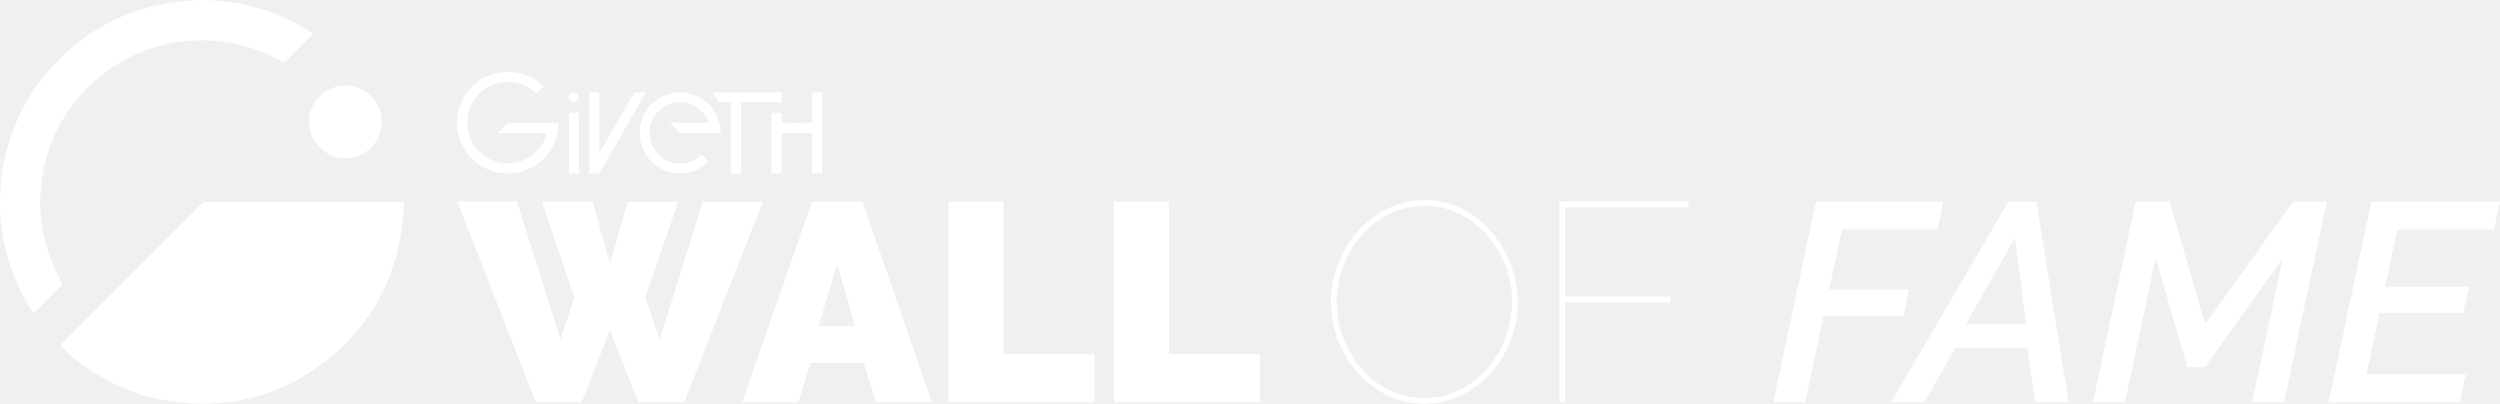
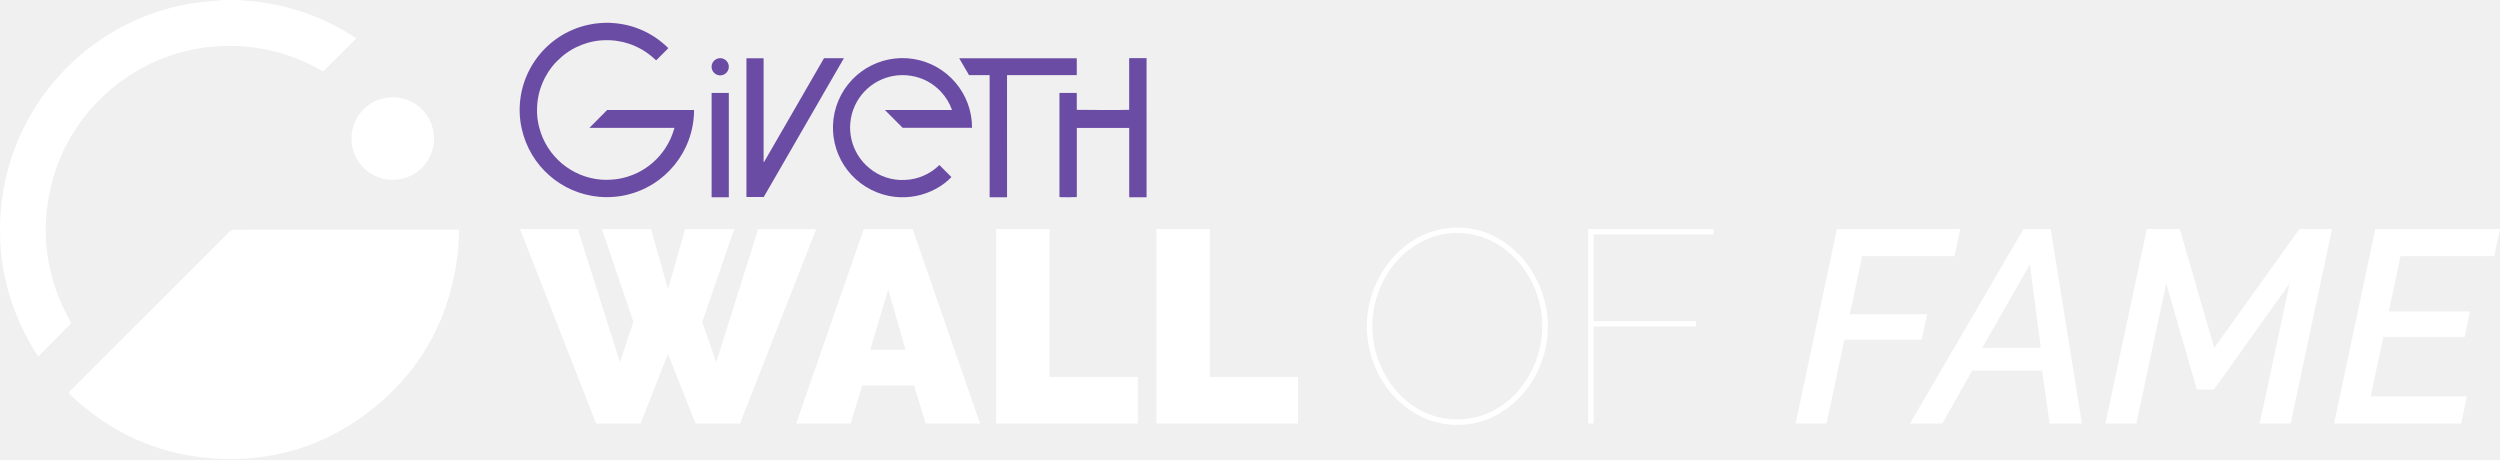
- <svg xmlns="http://www.w3.org/2000/svg" viewBox="0 0 1498.7 242">
+ <svg xmlns="http://www.w3.org/2000/svg" viewBox="0 0 1318.03 242">
  <g id="Layer_2" data-name="Layer 2">
    <g id="outline-wall-of-fame">
      <g id="logo">
        <path d="M242,124c-.24,3.4-.32,6.82-.74,10.2-4.41,35.85-21.13,64.58-50.49,85.61-21.92,15.72-46.67,23-73.62,22.12-31.17-1.07-58-12.67-80.57-34.24a1.27,1.27,0,0,1,0-1.21Q78.74,164.25,121,122.11a3.79,3.79,0,0,1,2.42-1Q182.7,121,242,121.07Z" style="fill:#fff" />
        <path d="M124,0c3.32.25,6.65.4,10,.76A119.94,119.94,0,0,1,187.51,20l.32.26L177.5,30.54c-2.25,2.24-4.48,4.5-6.75,6.71a1.06,1.06,0,0,1-1,.09,96.74,96.74,0,0,0-53.09-13.06C74.28,26,37.31,56,27.14,97.21c-6.29,25.52-2.79,49.76,10.17,72.64a.89.89,0,0,1,0,.83q-8.44,8.5-16.94,17a1.75,1.75,0,0,1-.25.2c-.53-.82-1.07-1.62-1.58-2.44C4.54,162.81-1.63,138.25.37,111.75A120.75,120.75,0,0,1,100.12,1.92C105.64,1,111.28.7,116.86.12L118,0Z" style="fill:#fff" />
        <path d="M185.29,73a21.77,21.77,0,1,1,6.39,15.45A21.76,21.76,0,0,1,185.29,73Z" style="fill:#fff" />
      </g>
      <g id="typelogo">
-         <path d="M305.46,43.07l.35,0a30.15,30.15,0,0,1,19.73,8.46l.37.35-4.27,4.28c-.17-.17-.4-.37-.62-.57a24.45,24.45,0,0,0-9-5.3,24.82,24.82,0,0,0-4.44-1,25.35,25.35,0,0,0-4.77-.15,22.9,22.9,0,0,0-5.07.87,24.09,24.09,0,0,0-4.11,1.59,23.1,23.1,0,0,0-5,3.3c-.58.52-1.16,1-1.71,1.6A22.92,22.92,0,0,0,284,60.2a24.18,24.18,0,0,0-3.64,9.36c-.12.79-.21,1.58-.26,2.38-.06,1-.07,1.91,0,2.86a23.72,23.72,0,0,0,.76,4.88A24.4,24.4,0,0,0,302.5,97.85a26,26,0,0,0,3.53,0,24.28,24.28,0,0,0,9.23-2.48A24.5,24.5,0,0,0,324.79,87a23.85,23.85,0,0,0,3-6.53c.07-.21.13-.42.2-.68h-29.7l6.2-6.22h30.35V74a30.48,30.48,0,0,1-23.75,29.26,31,31,0,0,1-5.15.7,26.34,26.34,0,0,1-4.35-.09,30.45,30.45,0,0,1-26.9-23.68,27.43,27.43,0,0,1-.71-5.49,30.49,30.49,0,0,1,28.31-31.54c.23,0,.47,0,.7,0l.36-.06Z" style="fill:#fff" />
-         <path d="M492.92,104h-6.07V79.78h-18.3v24.15c-.24.07-5.64.1-6.06,0V67.58h6.05v5.9c.25.07,17.71.09,18.3,0V55.45a1.07,1.07,0,0,1,.25,0h5.82Z" style="fill:#fff" />
-         <path d="M432,79.74H407.73l-6.2-6.2H425A18.32,18.32,0,0,0,410.78,61.6a18.31,18.31,0,0,0-14.7,32.2A17.87,17.87,0,0,0,408.55,98a18.11,18.11,0,0,0,12-5.23l4.2,4.2A24.27,24.27,0,1,1,432,79.74Z" style="fill:#fff" />
-         <path d="M359.33,91.69l20.93-36.25h6.94s0,0,0,0v0a1.17,1.17,0,0,0-.05.11L359.24,104h-6V55.49l0,0h0l.12,0h5.73l.15,0V91.67Z" style="fill:#fff" />
-         <path d="M444.19,104h-6.08V61.35c-.41,0-.8,0-1.2,0h-6l-3.45-5.9h41.06v5.9H444.18Z" style="fill:#fff" />
-         <path d="M347.05,104h-6V67.58h6l0,0s0,0,0,0q0,18.09,0,36.18A1.28,1.28,0,0,1,347.05,104Z" style="fill:#fff" />
-         <path d="M344,55.42a3,3,0,1,1-2.16.88A3,3,0,0,1,344,55.42Z" style="fill:#fff" />
+         <path d="M321.49,12a3.05,3.05,0,0,0,.54.08,45.57,45.57,0,0,1,29.78,12.77c.2.19.4.39.56.53l-6.45,6.46L345,31a36.88,36.88,0,0,0-13.57-8,37.67,37.67,0,0,0-6.71-1.52,38.52,38.52,0,0,0-7.2-.23,34.43,34.43,0,0,0-7.66,1.32,37.28,37.28,0,0,0-6.2,2.39,35,35,0,0,0-7.56,5c-.89.78-1.76,1.57-2.59,2.41a35.52,35.52,0,0,0-4.41,5.51,36.87,36.87,0,0,0-3.15,6A35.16,35.16,0,0,0,283.61,52a33.3,33.3,0,0,0-.4,3.6c-.09,1.44-.11,2.88-.06,4.31a35.35,35.35,0,0,0,1.15,7.37A36.83,36.83,0,0,0,317,94.72a41.23,41.23,0,0,0,5.33,0,35.34,35.34,0,0,0,8.46-1.55A36,36,0,0,0,336.29,91a37,37,0,0,0,14.38-12.71,36.21,36.21,0,0,0,4.6-9.86c.09-.31.19-.64.3-1H310.73L320.09,58h45.82v.65a46,46,0,0,1-35.86,44.17,46.24,46.24,0,0,1-7.77,1.06,41.07,41.07,0,0,1-6.56-.13A46,46,0,0,1,275.1,68,42.11,42.11,0,0,1,274,59.74a46,46,0,0,1,35.61-46.55,46.48,46.48,0,0,1,7.13-1.07c.35,0,.7,0,1.05,0a5,5,0,0,0,.54-.08Z" style="fill:#6b4ca5" />
+         <path d="M604.49,104h-9.16V67.44H567.71V103.9c-.36.11-8.52.14-9.15,0V49h9.13v8.9c.39.11,26.74.15,27.62,0V30.71a1.74,1.74,0,0,1,.39-.05h8.55l.23,0Z" style="fill:#6b4ca5" />
+         <path d="M512.48,67.38H475.89L466.53,58h35.39A27.47,27.47,0,0,0,496,48.28,27.17,27.17,0,0,0,480.49,40a27.64,27.64,0,0,0-22.2,48.61,27,27,0,0,0,18.84,6.26A27.25,27.25,0,0,0,495.25,87l6.35,6.35c-9.06,9.53-26.28,14.73-42.21,6.74a36.67,36.67,0,1,1,53.09-32.68Z" style="fill:#6b4ca5" />
+         <path d="M402.82,85.41l31.6-54.72h10.47l0,0s0,0,0,0a.89.89,0,0,1-.08.17l-42.15,73h-9.13V30.77l0-.05,0,0a.57.57,0,0,1,.18,0h8.65l.22,0V85.39Z" style="fill:#6b4ca5" />
+         <path d="M530.93,104h-9.18V39.61c-.62,0-1.21,0-1.8,0h-9.06l-5.2-8.9h62v8.9H530.92Z" style="fill:#6b4ca5" />
+         <path d="M384.28,104h-9.11V49h9.07l0,0s0,0,0,0q0,27.32,0,54.62A1.38,1.38,0,0,1,384.28,104Z" style="fill:#6b4ca5" />
+         <path d="M379.74,30.66A4.54,4.54,0,1,1,376.48,32,4.55,4.55,0,0,1,379.74,30.66Z" style="fill:#6b4ca5" />
      </g>
-       <path d="M324.8,120.85h30.33L365.64,158l10.67-37.11h30.33l-19.82,57.44,8.64,25.08,25.92-82.52h35.93L410.2,241.15H382.75l-17.11-43-16.95,43H321.24l-47.1-120.3h35.75L336,203.37l8.31-25.08Z" style="fill:#fff" />
-       <path d="M486.79,120.85H517l41.68,120.3H525.08L517.8,217.6h-32l-7.11,23.55H444.94Zm25.75,74.72-10.67-37.28-11.18,37.28Z" style="fill:#fff" />
-       <path d="M568.63,241.15V120.85h33v91.5h54.56v28.8Z" style="fill:#fff" />
-       <path d="M667.75,241.15V120.85h33v91.5h54.57v28.8Z" style="fill:#fff" />
-       <path d="M854,242a49.24,49.24,0,0,1-22.79-5.25A59.37,59.37,0,0,1,813.47,223,61.26,61.26,0,0,1,802,203.54,64.67,64.67,0,0,1,797.88,181a62.32,62.32,0,0,1,4.33-23,64.28,64.28,0,0,1,11.86-19.49A56.85,56.85,0,0,1,831.86,125,49.78,49.78,0,0,1,854,120a48.79,48.79,0,0,1,22.71,5.34,58.08,58.08,0,0,1,17.7,14,64.41,64.41,0,0,1,11.44,19.57,63.73,63.73,0,0,1-12.11,64.73A58,58,0,0,1,876,237,49.29,49.29,0,0,1,854,242Zm-52.7-61a60.05,60.05,0,0,0,4,21.6,61.75,61.75,0,0,0,10.93,18.47,52,52,0,0,0,16.61,12.8A47.42,47.42,0,0,0,854,238.61a46.15,46.15,0,0,0,21.43-5A53.21,53.21,0,0,0,892,220.48,61.32,61.32,0,0,0,902.69,202a60.69,60.69,0,0,0-11.27-61.08,54.38,54.38,0,0,0-16.69-12.8,48.13,48.13,0,0,0-42.19.26,54.23,54.23,0,0,0-16.69,13.13A61.77,61.77,0,0,0,801.27,181Z" style="fill:#fff" />
-       <path d="M934.79,241.15V120.85h77.44v3.39H938.18v53.54h63.2v3.39h-63.2v60Z" style="fill:#fff" />
-       <path d="M1088.65,120.85h76.25l-3.56,16.77h-57.11l-7.62,35.92h47.78L1141,189.3h-47.78l-11,51.85h-19.15Z" style="fill:#fff" />
-       <path d="M1204,120.85h16.77l19.32,120.3h-20l-4.74-32.7h-43.21l-18.47,32.7h-20Zm10.67,73.54-6.78-51.68-29.48,51.68Z" style="fill:#fff" />
-       <path d="M1280.29,120.85h20.33L1322,194.39l52.7-73.54h20.16l-25.59,120.3H1350.1l18.47-86.58-46.77,65.57h-10.51l-19-65.57-18.47,86.58H1254.7Z" style="fill:#fff" />
-       <path d="M1421.6,120.85h77.1l-3.56,16.77h-58l-7.29,34.23h50.16l-3.22,15.76h-50.32l-7.8,36.77h59.48l-3.56,16.77H1396Z" style="fill:#fff" />
+       <path d="M317.32,120.72h25.86l9,31.64,9.1-31.64h25.85l-16.9,49,7.37,21.38,22.1-70.35h30.62L390.13,223.28H366.72l-14.58-36.69-14.45,36.69h-23.4L274.14,120.72h30.47l22.25,70.35,7.08-21.38Z" style="fill:#fff" />
+       <path d="M455.41,120.72h25.72l35.53,102.56h-28.6l-6.21-20.08h-27.3l-6.07,20.08H419.74Zm22,63.7-9.1-31.78-9.53,31.78Z" style="fill:#fff" />
+       <path d="M525.18,223.28V120.72h28.17v78h46.51v24.56Z" style="fill:#fff" />
+       <path d="M609.68,223.28V120.72h28.17v78h46.51v24.56Z" style="fill:#fff" />
+       <path d="M768.42,224A41.92,41.92,0,0,1,749,219.52a50.5,50.5,0,0,1-15.09-11.7,52.17,52.17,0,0,1-9.82-16.61A55.07,55.07,0,0,1,720.61,172a53.39,53.39,0,0,1,3.68-19.64,55.19,55.19,0,0,1,10.11-16.62,48.72,48.72,0,0,1,15.17-11.48A42.46,42.46,0,0,1,768.42,120a41.63,41.63,0,0,1,19.36,4.55,49.45,49.45,0,0,1,15.09,11.92,55,55,0,0,1,9.75,16.68,54.33,54.33,0,0,1-10.33,55.18,49.43,49.43,0,0,1-15.09,11.41A42,42,0,0,1,768.42,224ZM723.5,172a51.26,51.26,0,0,0,3.39,18.42,52.46,52.46,0,0,0,9.32,15.74,44.3,44.3,0,0,0,14.16,10.91,40.41,40.41,0,0,0,18,4,39.43,39.43,0,0,0,18.27-4.26,45.44,45.44,0,0,0,14.16-11.19,52.34,52.34,0,0,0,9.1-15.75,51.75,51.75,0,0,0-9.61-52.07,46.4,46.4,0,0,0-14.22-10.91,41.05,41.05,0,0,0-36,.22,46.3,46.3,0,0,0-14.23,11.19A52.64,52.64,0,0,0,723.5,172Z" style="fill:#fff" />
+       <path d="M837.32,223.28V120.72h66v2.89H840.21v45.65h53.88v2.88H840.21v51.14Z" style="fill:#fff" />
+       <path d="M968.47,120.72h65l-3,14.3H981.76l-6.5,30.62H1016l-2.88,13.44H972.37L963,223.28H946.66Z" style="fill:#fff" />
+       <path d="M1066.84,120.72h14.3l16.47,102.56h-17l-4-27.88h-36.84l-15.74,27.88h-17.05Zm9.1,62.69-5.78-44-25.13,44Z" style="fill:#fff" />
+       <path d="M1131.84,120.72h17.33l18.2,62.69,44.92-62.69h17.19l-21.81,102.56h-16.32l15.74-73.81-39.86,55.9h-9l-16.18-55.9-15.74,73.81H1110Z" style="fill:#fff" />
+       <path d="M1252.3,120.72H1318l-3,14.3h-49.4l-6.21,29.18h42.76l-2.75,13.43h-42.9L1249.85,209h50.7l-3,14.3h-67Z" style="fill:#fff" />
    </g>
  </g>
</svg>
